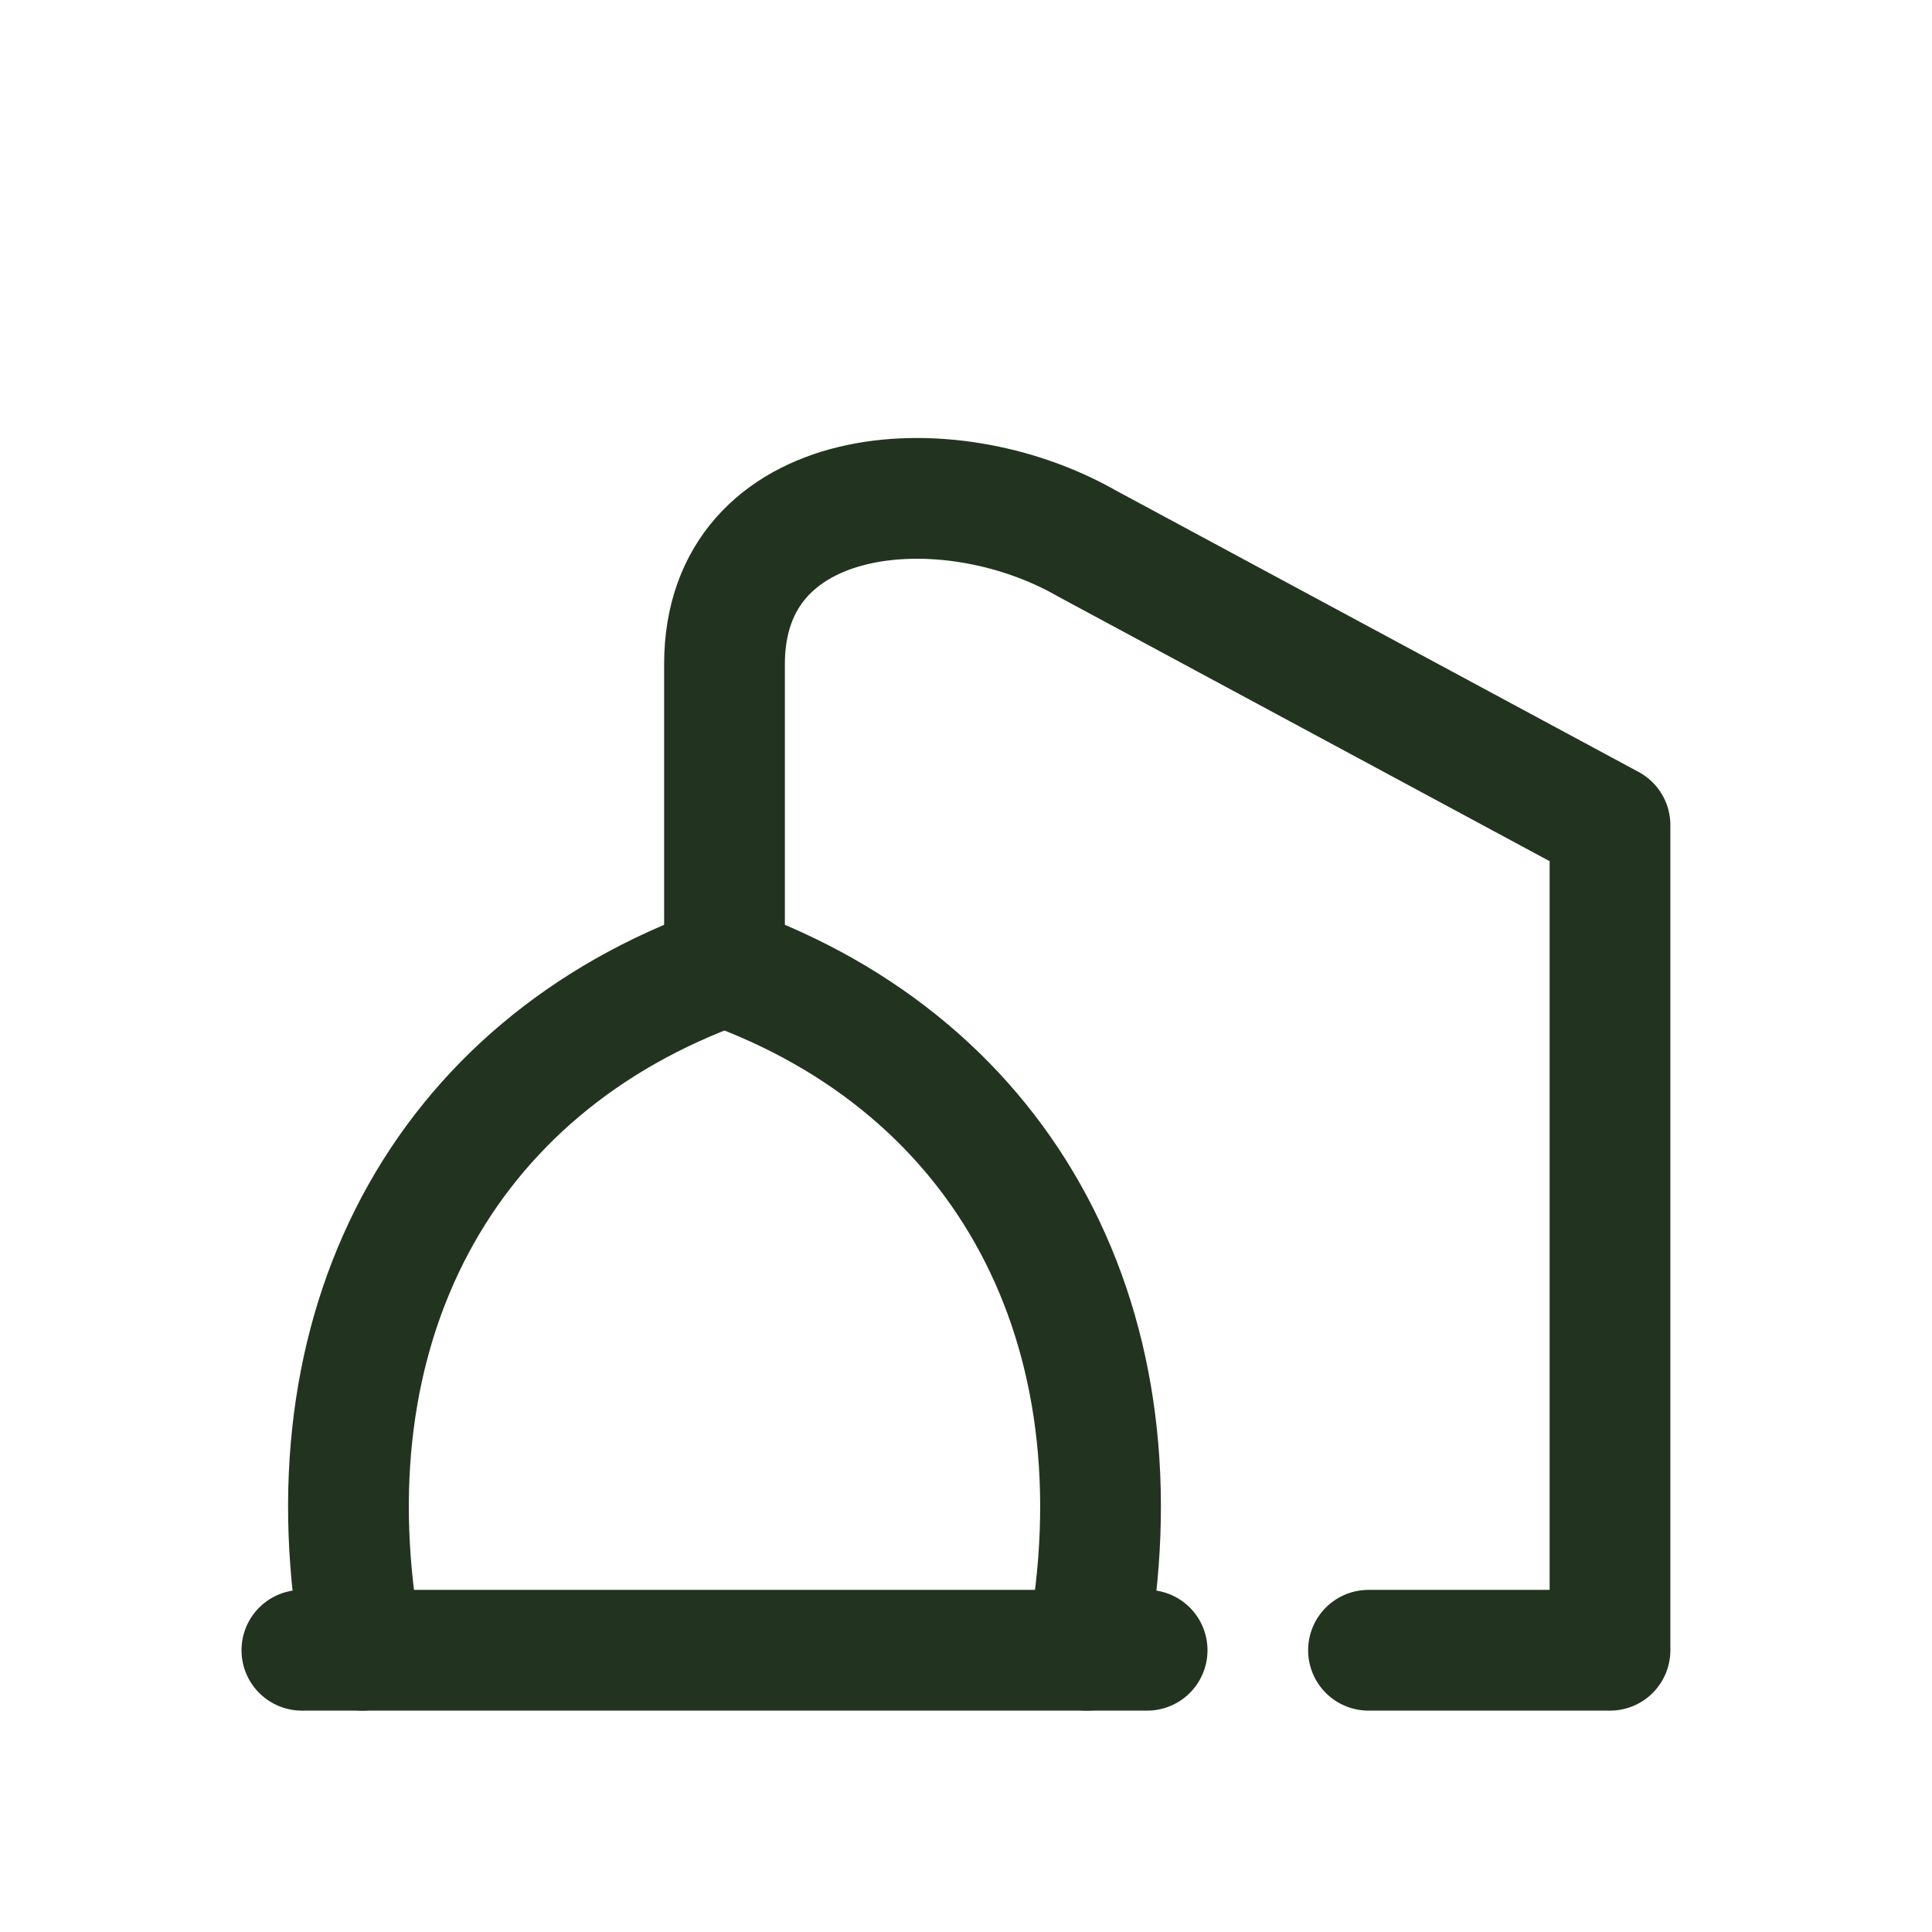
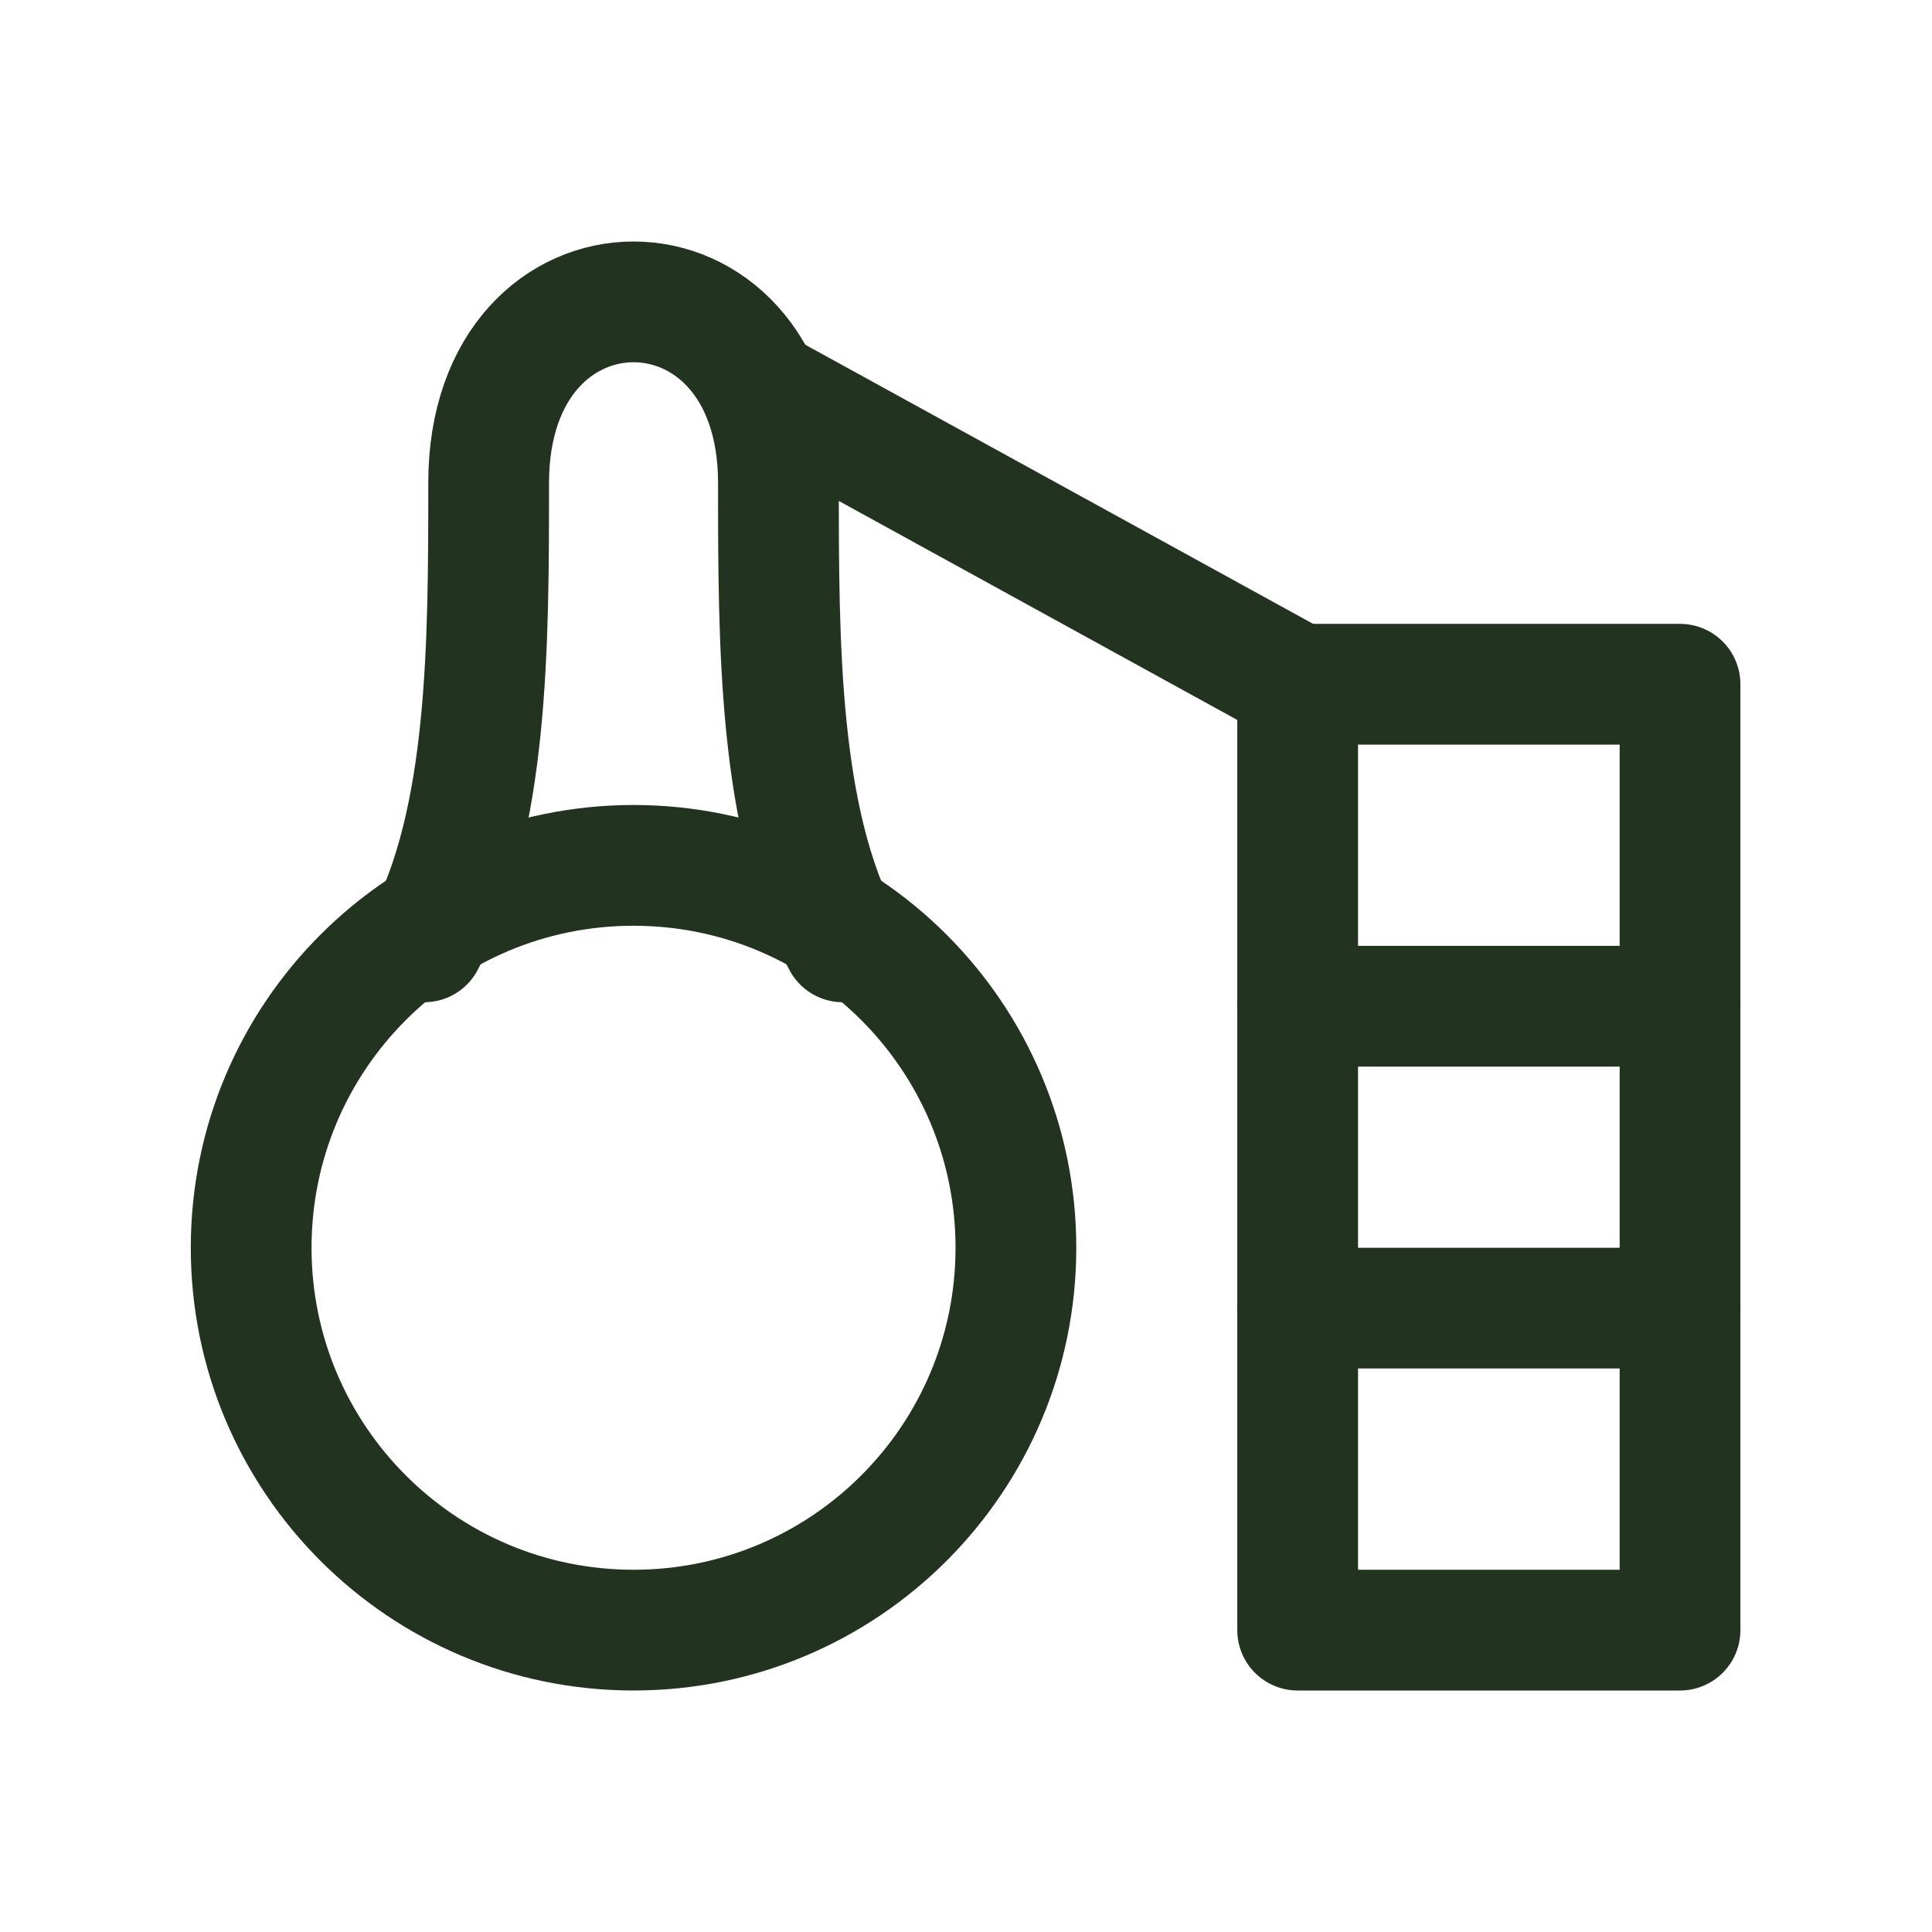
<svg xmlns="http://www.w3.org/2000/svg" width="24" height="24" viewBox="0 0 24 24" fill="none" stroke="#223420" stroke-width="1.5" stroke-linecap="round" stroke-linejoin="round">
-   <path d="M3.75 20.5H14.25" />
-   <path d="M4.5 20.5C3.75 16.5 5.5 13.25 9 12C12.5 13.25 14.25 16.5 13.5 20.5" />
-   <path d="M9 12V8.25C9 6 11.75 5.75 13.5 6.75L20 10.25V20.5H17" />
+   <g transform="translate(-.13 -.5)">
+     <circle cx="8" cy="16" r="4.75" />
+     <path d="M5.4 12.2C6.2 10.7 6.2 8.5 6.2 6.5C6.2 3.5 9.8 3.5 9.8 6.5C9.8 8.5 9.8 10.7 10.6 12.2" />
+     <path d="M9.7 5.4L16.25 9" />
+     <path d="M16.25 9H21V20.75H16.25Z" />
+     <path d="M16.25 13H21" />
+     <path d="M16.25 16.75H21" />
+   </g>
</svg>
